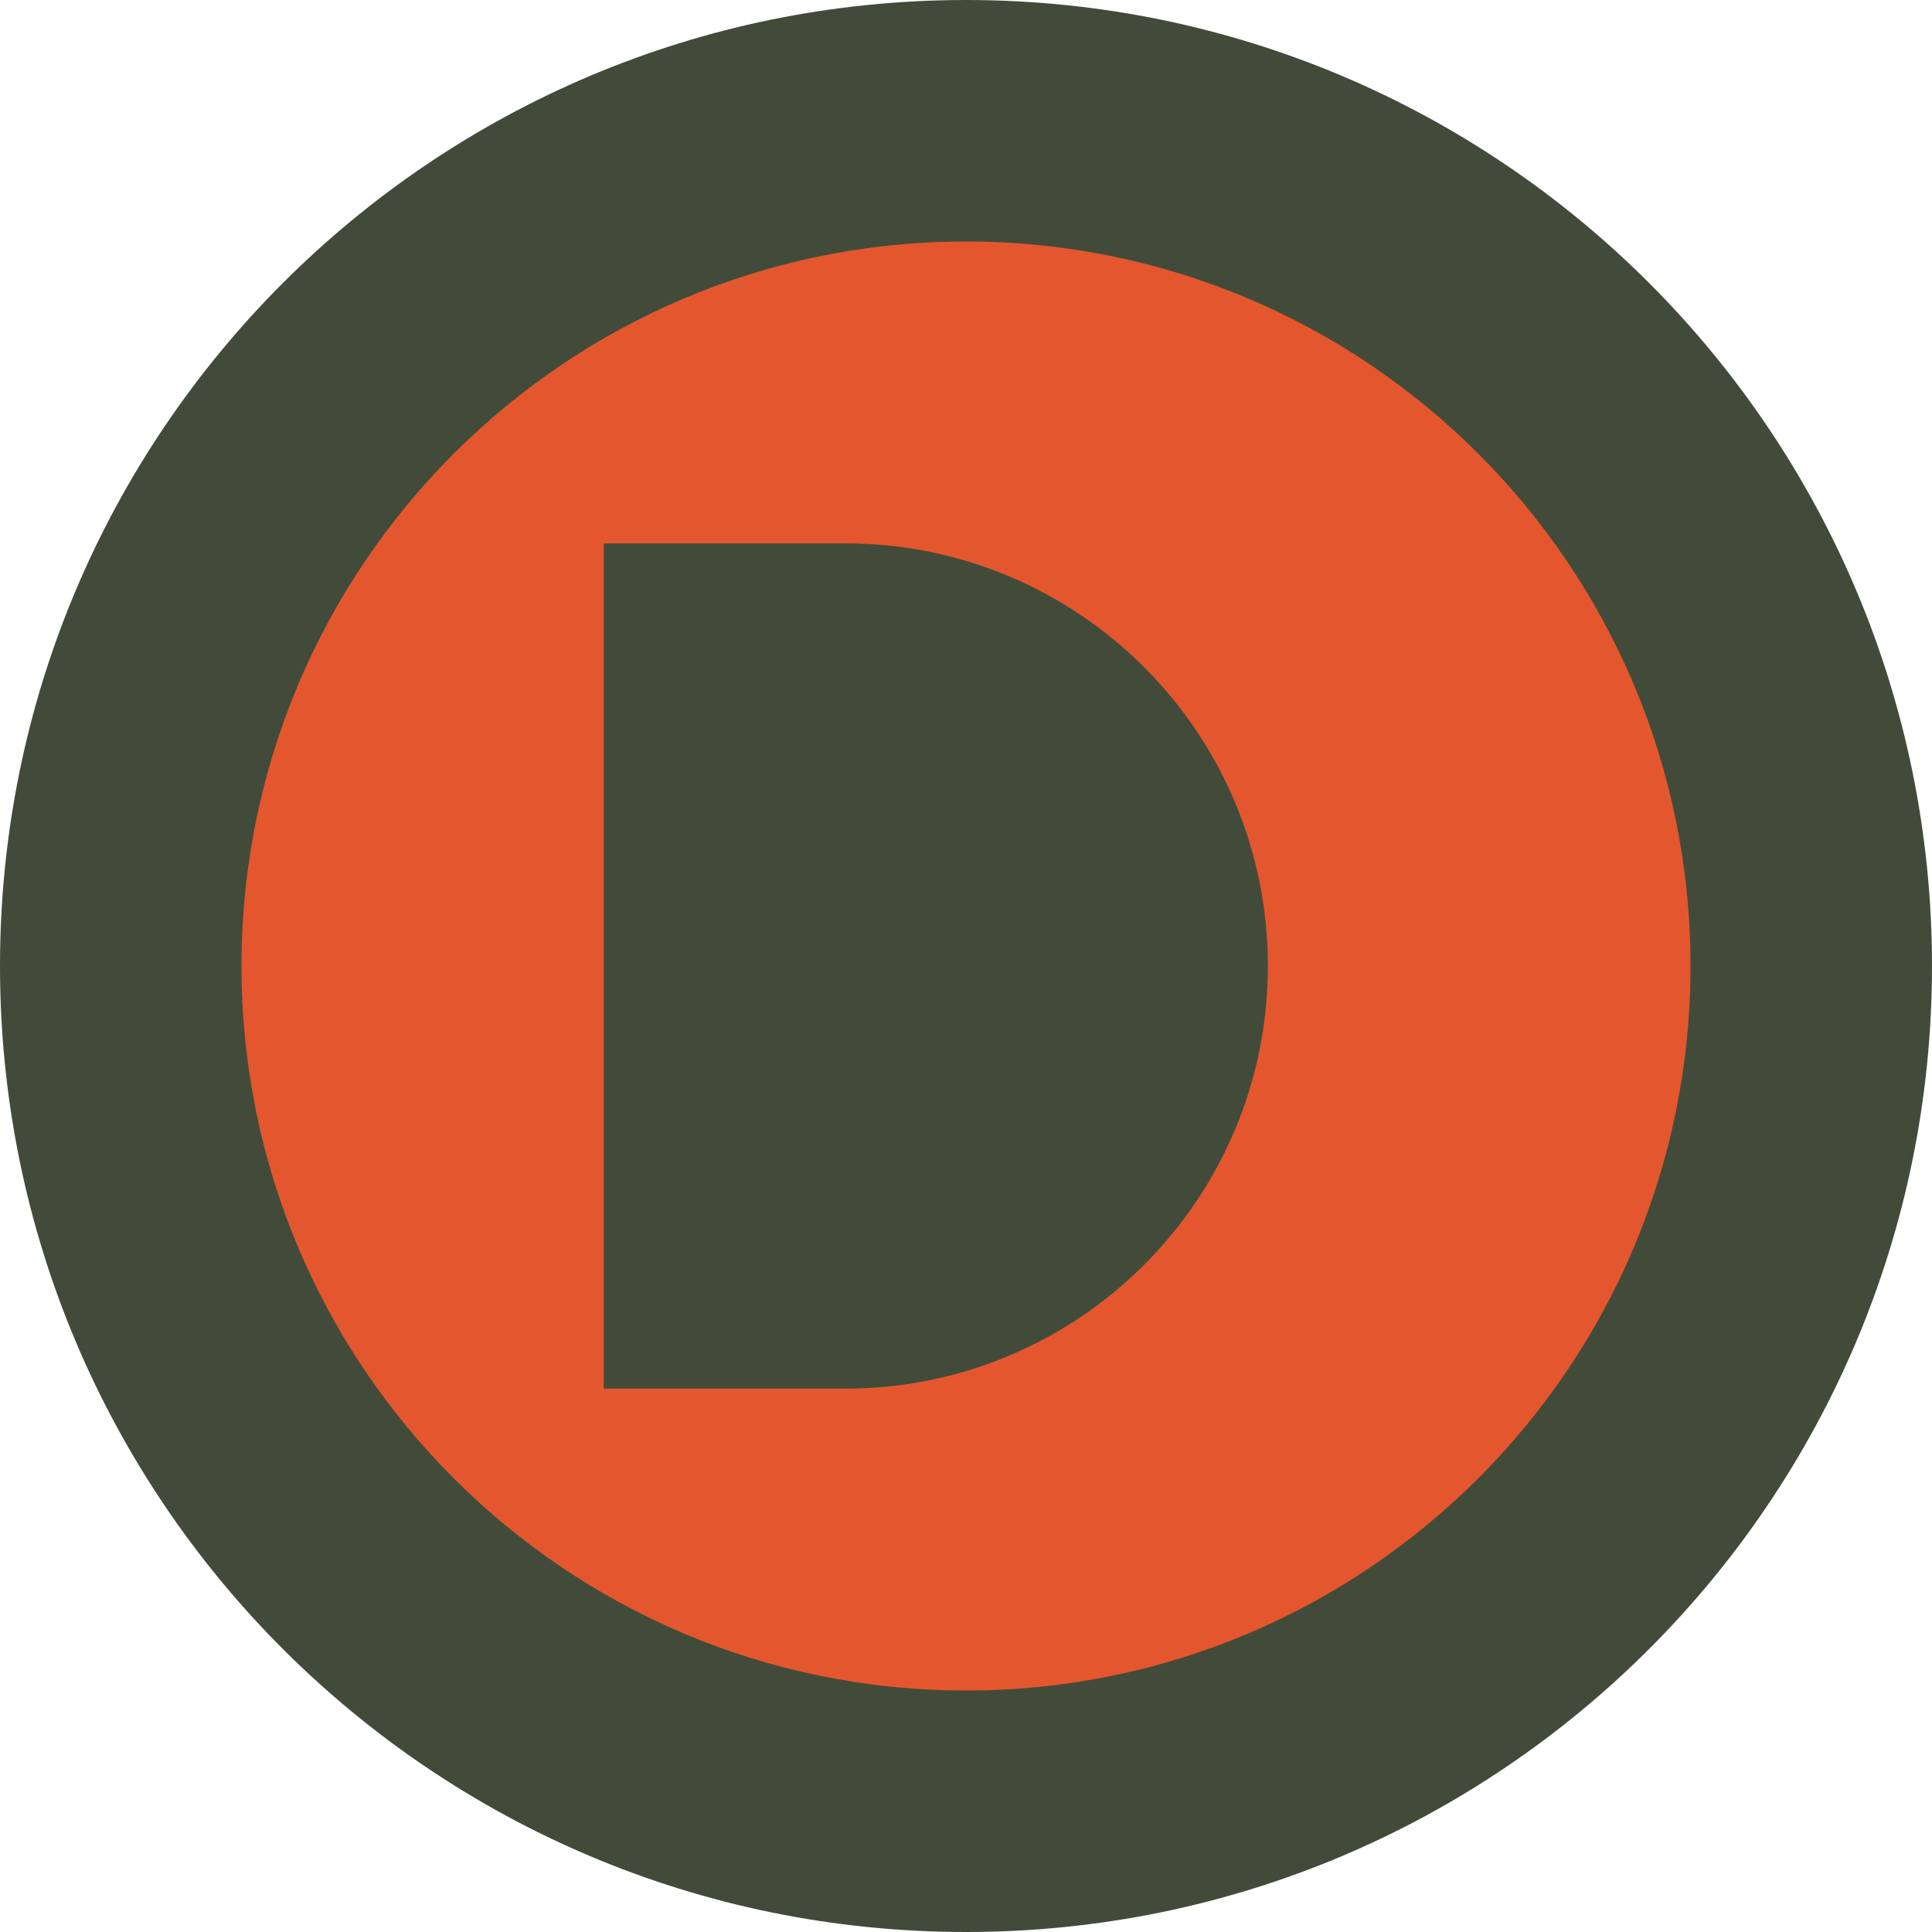
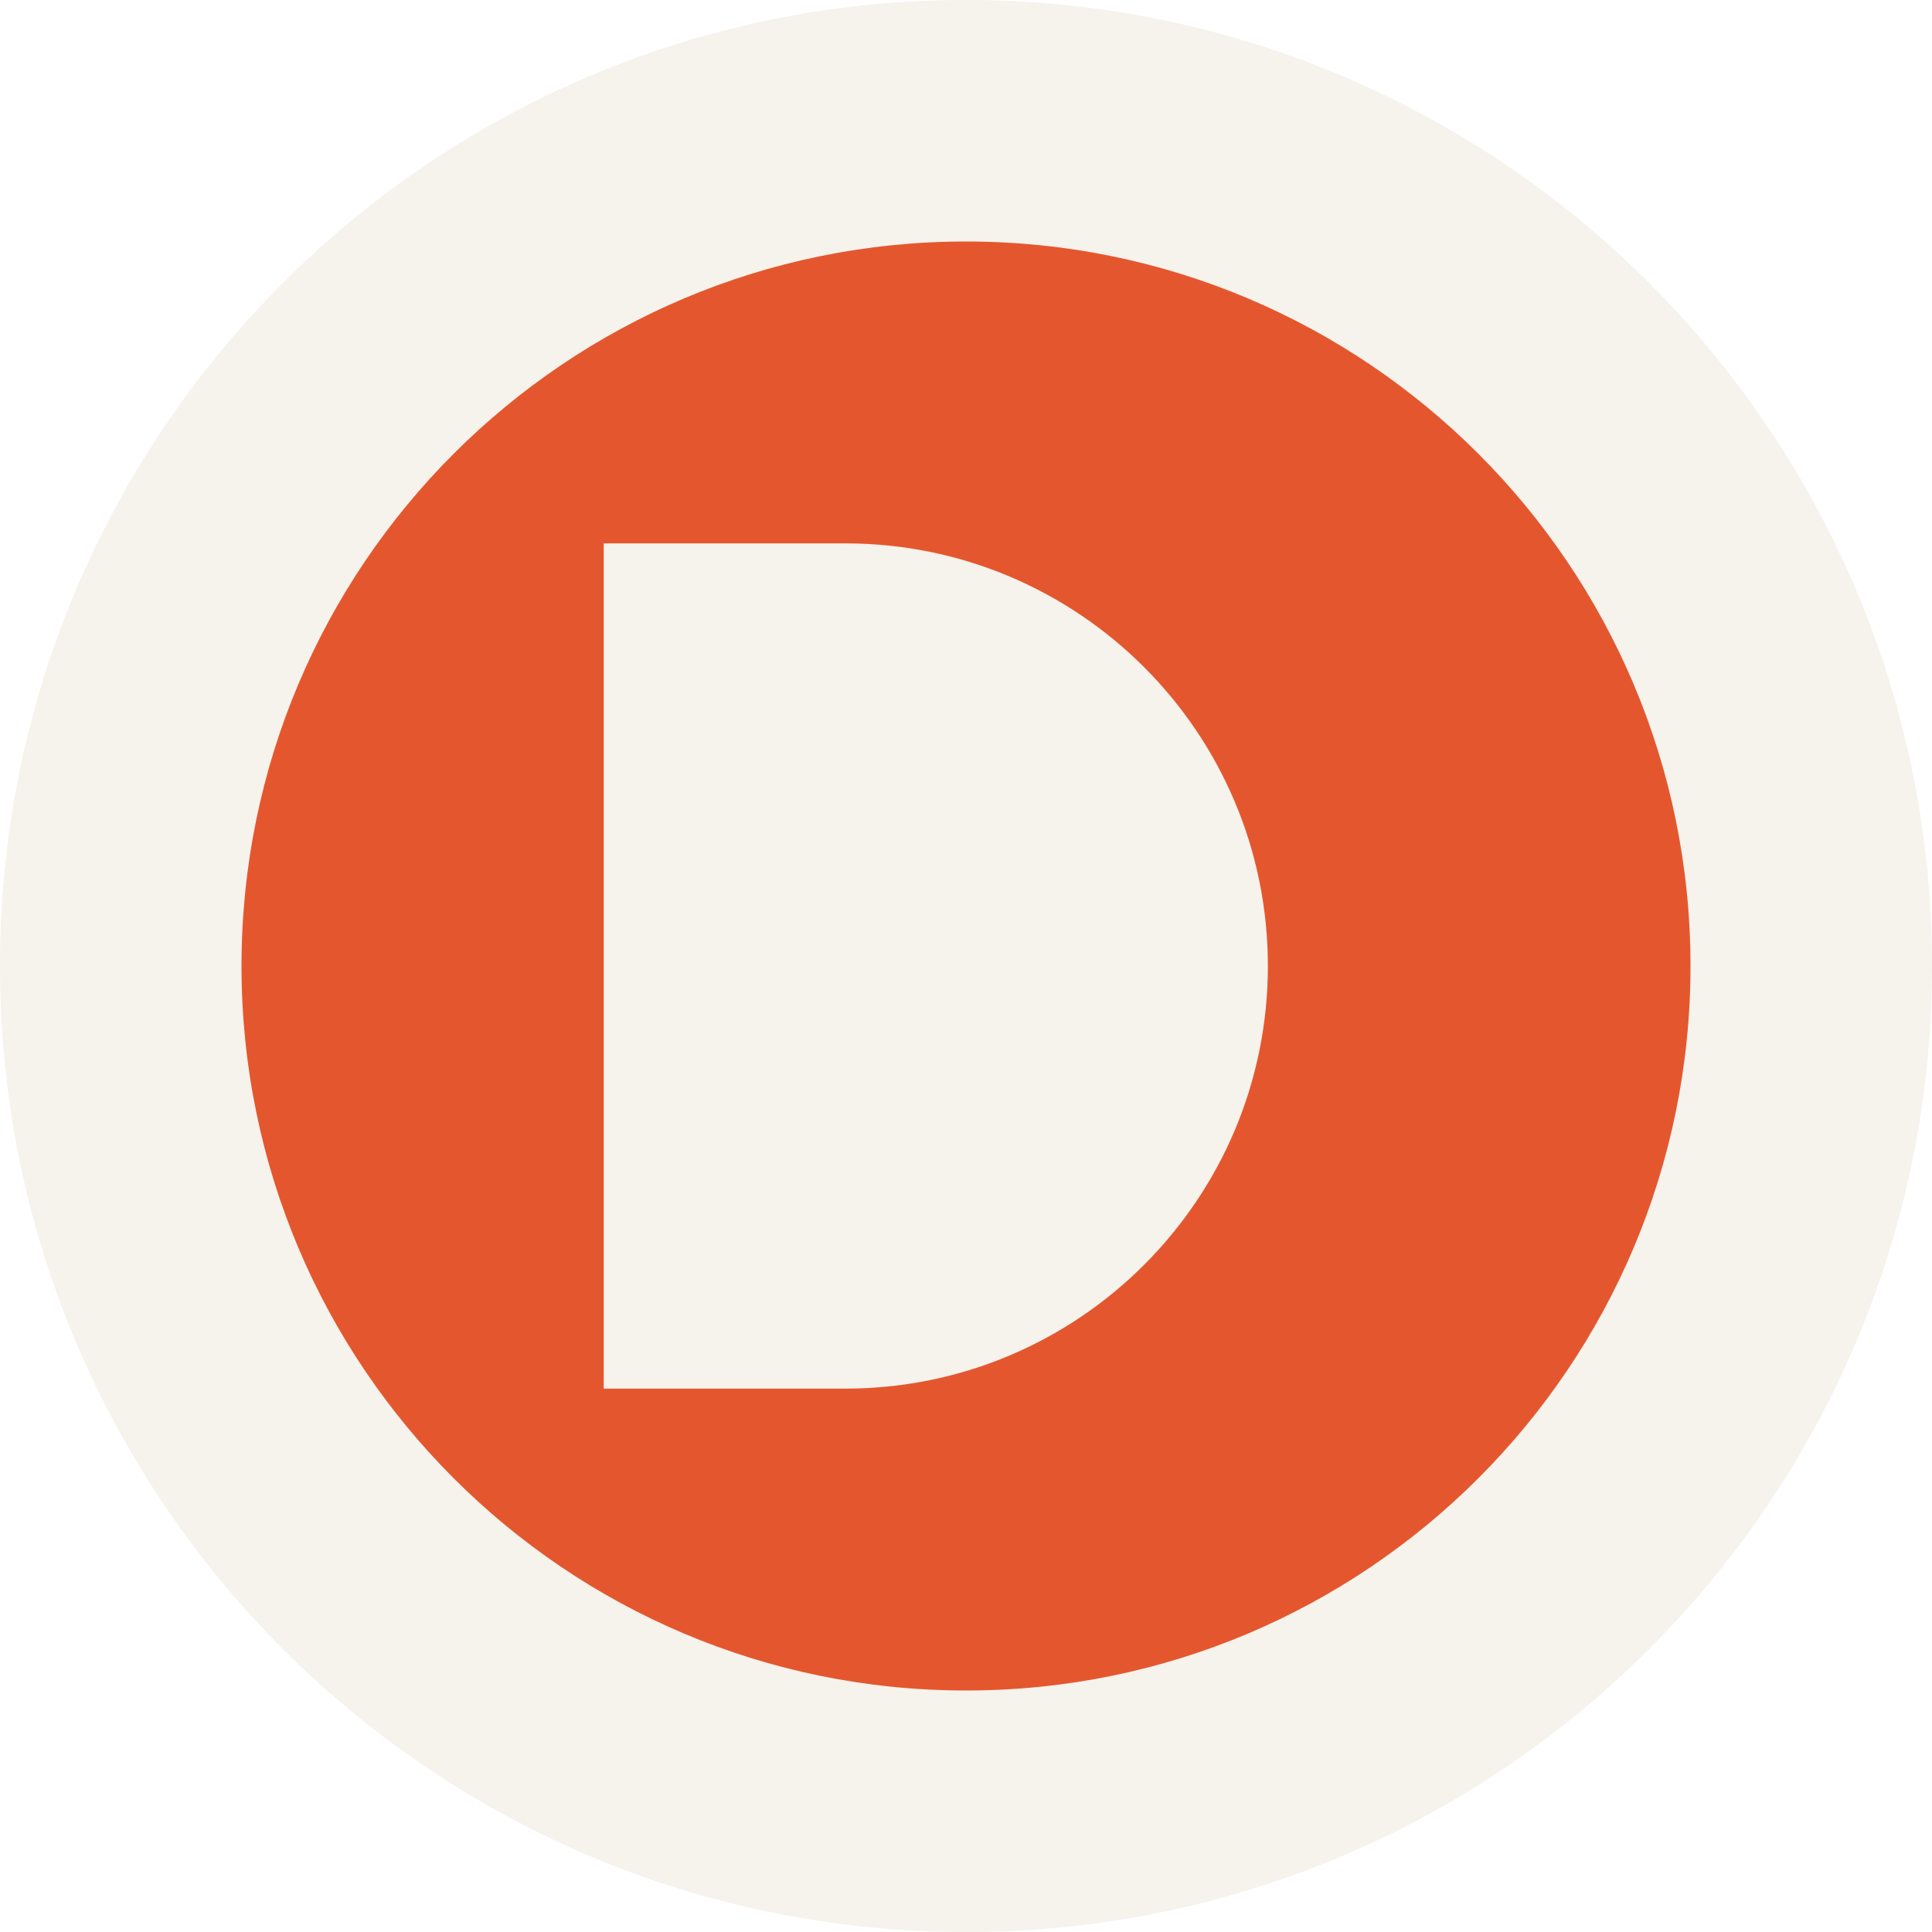
<svg xmlns="http://www.w3.org/2000/svg" viewBox="0 0 32 32">
-   <circle cx="16" cy="16" r="16" fill="#424b3a" />
+   <circle cx="16" cy="16" r="16" fill="#F6F2EC" />
  <circle cx="16" cy="16" r="12" fill="#e4572e" />
-   <path d="M 10 9 H 14 A 7 7 0 0 1 14 23 H 10 Z" fill="#424b3a" />
+   <path d="M 10 9 H 14 A 7 7 0 0 1 14 23 H 10 Z" fill="#F6F2EC" />
</svg>
